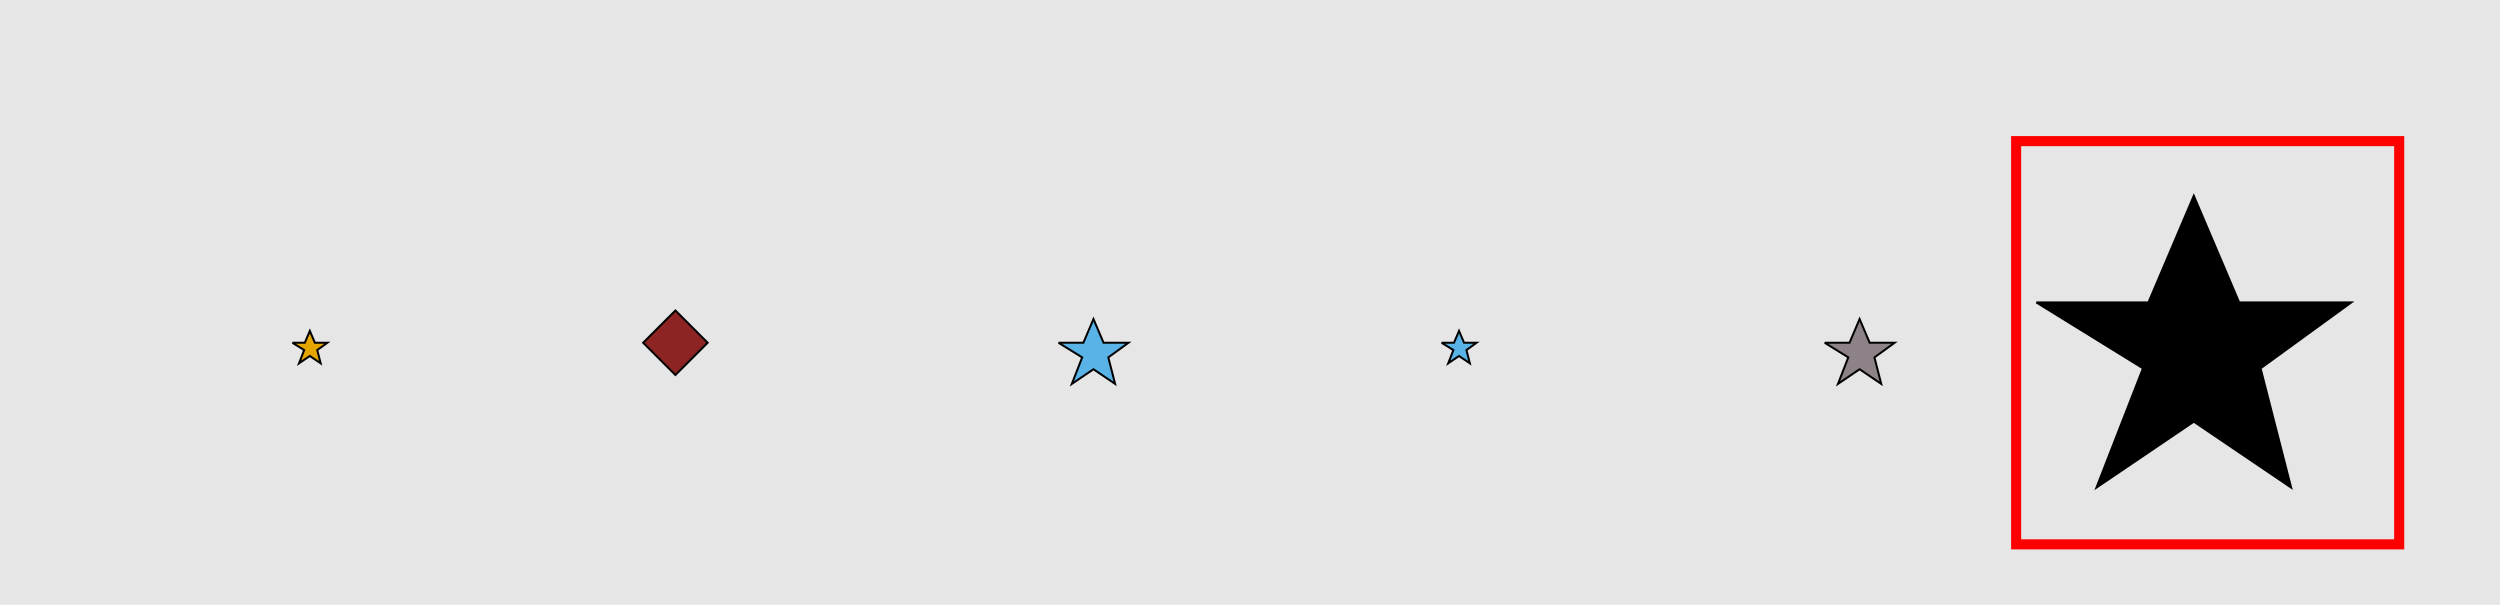
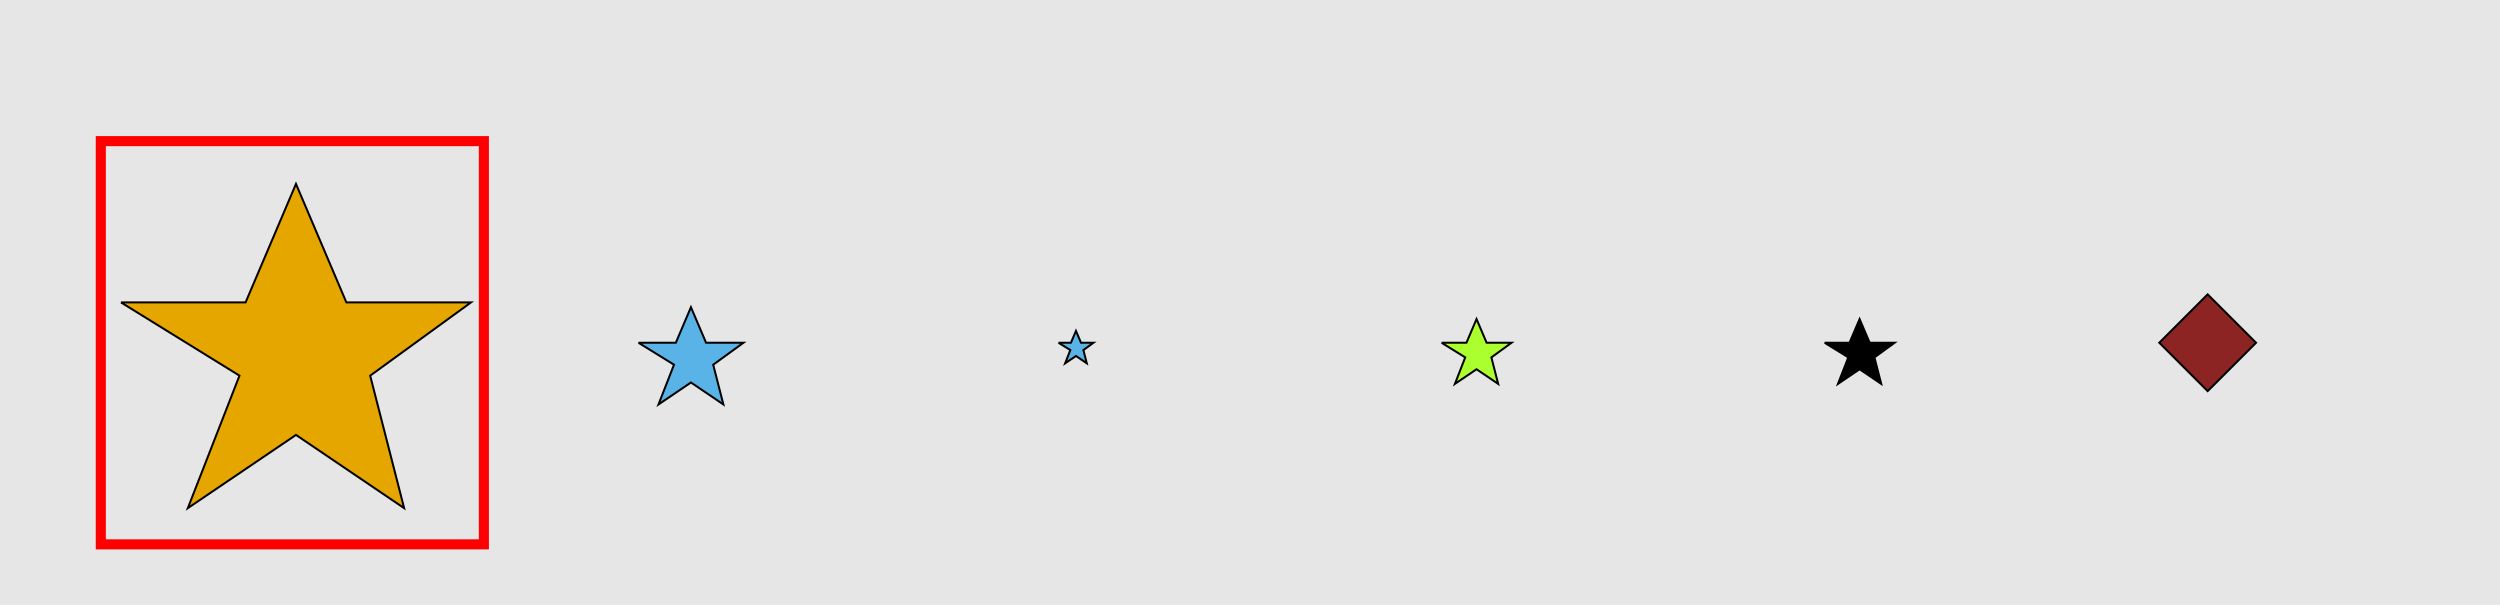
<svg xmlns="http://www.w3.org/2000/svg" width="1240pt" height="300pt" viewBox="0 0 1240 300" version="1.1">
-   <g id="surface321">
+   <g id="surface971">
    <rect x="0" y="0" width="1240" height="300" style="fill:rgb(90%,90%,90%);fill-opacity:1;stroke:none;" />
-     <path style="fill:none;stroke-width:5;stroke-linecap:butt;stroke-linejoin:miter;stroke:rgb(100%,0%,0%);stroke-opacity:1;stroke-miterlimit:10;" d="M 1000 270 L 1190 270 L 1190 70 L 1000 70 Z M 1000 270 " />
-     <path style="fill-rule:nonzero;fill:rgb(90%,65%,0%);fill-opacity:1;stroke-width:1;stroke-linecap:butt;stroke-linejoin:miter;stroke:rgb(0%,0%,0%);stroke-opacity:1;stroke-miterlimit:10;" d="M 145 170 L 151.18 170 L 153.68 164.121 L 156.18 170 L 162.359 170 L 157.359 173.633 L 159.047 180.203 L 153.68 176.57 L 148.316 180.203 L 150.879 173.633 L 145 170 " />
-     <path style="fill-rule:nonzero;fill:rgb(55%,14%,14%);fill-opacity:1;stroke-width:1;stroke-linecap:butt;stroke-linejoin:miter;stroke:rgb(0%,0%,0%);stroke-opacity:1;stroke-miterlimit:10;" d="M 335 154 L 351 170 L 335 186 L 319 170 Z M 335 154 " />
-     <path style="fill-rule:nonzero;fill:rgb(35%,70%,90%);fill-opacity:1;stroke-width:1;stroke-linecap:butt;stroke-linejoin:miter;stroke:rgb(0%,0%,0%);stroke-opacity:1;stroke-miterlimit:10;" d="M 525 170 L 537.359 170 L 542.359 158.246 L 547.359 170 L 559.723 170 L 549.723 177.266 L 553.09 190.41 L 542.359 183.145 L 531.633 190.41 L 536.754 177.266 L 525 170 " />
-     <path style="fill-rule:nonzero;fill:rgb(35%,70%,90%);fill-opacity:1;stroke-width:1;stroke-linecap:butt;stroke-linejoin:miter;stroke:rgb(0%,0%,0%);stroke-opacity:1;stroke-miterlimit:10;" d="M 715 170 L 721.18 170 L 723.68 164.121 L 726.18 170 L 732.359 170 L 727.359 173.633 L 729.047 180.203 L 723.68 176.57 L 718.316 180.203 L 720.879 173.633 L 715 170 " />
-     <path style="fill-rule:nonzero;fill:rgb(55%,51%,53%);fill-opacity:1;stroke-width:1;stroke-linecap:butt;stroke-linejoin:miter;stroke:rgb(0%,0%,0%);stroke-opacity:1;stroke-miterlimit:10;" d="M 905 170 L 917.359 170 L 922.359 158.246 L 927.359 170 L 939.723 170 L 929.723 177.266 L 933.09 190.41 L 922.359 183.145 L 911.633 190.41 L 916.754 177.266 L 905 170 " />
-     <path style="fill-rule:nonzero;fill:rgb(0%,0%,0%);fill-opacity:1;stroke-width:1;stroke-linecap:butt;stroke-linejoin:miter;stroke:rgb(0%,0%,0%);stroke-opacity:1;stroke-miterlimit:10;" d="M 1010 150 L 1065.625 150 L 1088.125 97.098 L 1110.625 150 L 1166.246 150 L 1121.246 182.695 L 1136.406 241.84 L 1088.125 209.145 L 1039.84 241.84 L 1062.902 182.695 L 1010 150 " />
+     <path style="fill:none;stroke-width:5;stroke-linecap:butt;stroke-linejoin:miter;stroke:rgb(100%,0%,0%);stroke-opacity:1;stroke-miterlimit:10;" d="M 50 270 L 240 270 L 240 70 L 50 70 Z M 50 270 " />
+     <path style="fill-rule:nonzero;fill:rgb(90%,65%,0%);fill-opacity:1;stroke-width:1;stroke-linecap:butt;stroke-linejoin:miter;stroke:rgb(0%,0%,0%);stroke-opacity:1;stroke-miterlimit:10;" d="M 60 150 L 121.805 150 L 146.805 91.223 L 171.805 150 L 233.605 150 L 183.605 186.328 L 200.449 252.043 L 146.805 215.715 L 93.156 252.043 L 118.777 186.328 L 60 150 " />
+     <path style="fill-rule:nonzero;fill:rgb(35%,70%,90%);fill-opacity:1;stroke-width:1;stroke-linecap:butt;stroke-linejoin:miter;stroke:rgb(0%,0%,0%);stroke-opacity:1;stroke-miterlimit:10;" d="M 316.668 170 L 335.207 170 L 342.707 152.367 L 350.207 170 L 368.75 170 L 353.75 180.898 L 358.801 200.613 L 342.707 189.715 L 326.613 200.613 L 334.301 180.898 L 316.668 170 " />
+     <path style="fill-rule:nonzero;fill:rgb(35%,70%,90%);fill-opacity:1;stroke-width:1;stroke-linecap:butt;stroke-linejoin:miter;stroke:rgb(0%,0%,0%);stroke-opacity:1;stroke-miterlimit:10;" d="M 525 170 L 531.18 170 L 533.68 164.121 L 536.18 170 L 542.359 170 L 537.359 173.633 L 539.047 180.203 L 533.68 176.57 L 528.316 180.203 L 530.879 173.633 L 525 170 " />
+     <path style="fill-rule:nonzero;fill:rgb(67%,100%,18%);fill-opacity:1;stroke-width:1;stroke-linecap:butt;stroke-linejoin:miter;stroke:rgb(0%,0%,0%);stroke-opacity:1;stroke-miterlimit:10;" d="M 715 170 L 727.359 170 L 732.359 158.246 L 737.359 170 L 749.723 170 L 739.723 177.266 L 743.09 190.41 L 732.359 183.145 L 721.633 190.41 L 726.754 177.266 L 715 170 " />
+     <path style="fill-rule:nonzero;fill:rgb(0%,0%,0%);fill-opacity:1;stroke-width:1;stroke-linecap:butt;stroke-linejoin:miter;stroke:rgb(0%,0%,0%);stroke-opacity:1;stroke-miterlimit:10;" d="M 905 170 L 917.359 170 L 922.359 158.246 L 927.359 170 L 939.723 170 L 929.723 177.266 L 933.09 190.41 L 922.359 183.145 L 911.633 190.41 L 916.754 177.266 L 905 170 " />
+     <path style="fill-rule:nonzero;fill:rgb(55%,14%,14%);fill-opacity:1;stroke-width:1;stroke-linecap:butt;stroke-linejoin:miter;stroke:rgb(0%,0%,0%);stroke-opacity:1;stroke-miterlimit:10;" d="M 1095 146 L 1119 170 L 1095 194 L 1071 170 Z M 1095 146 " />
  </g>
</svg>
